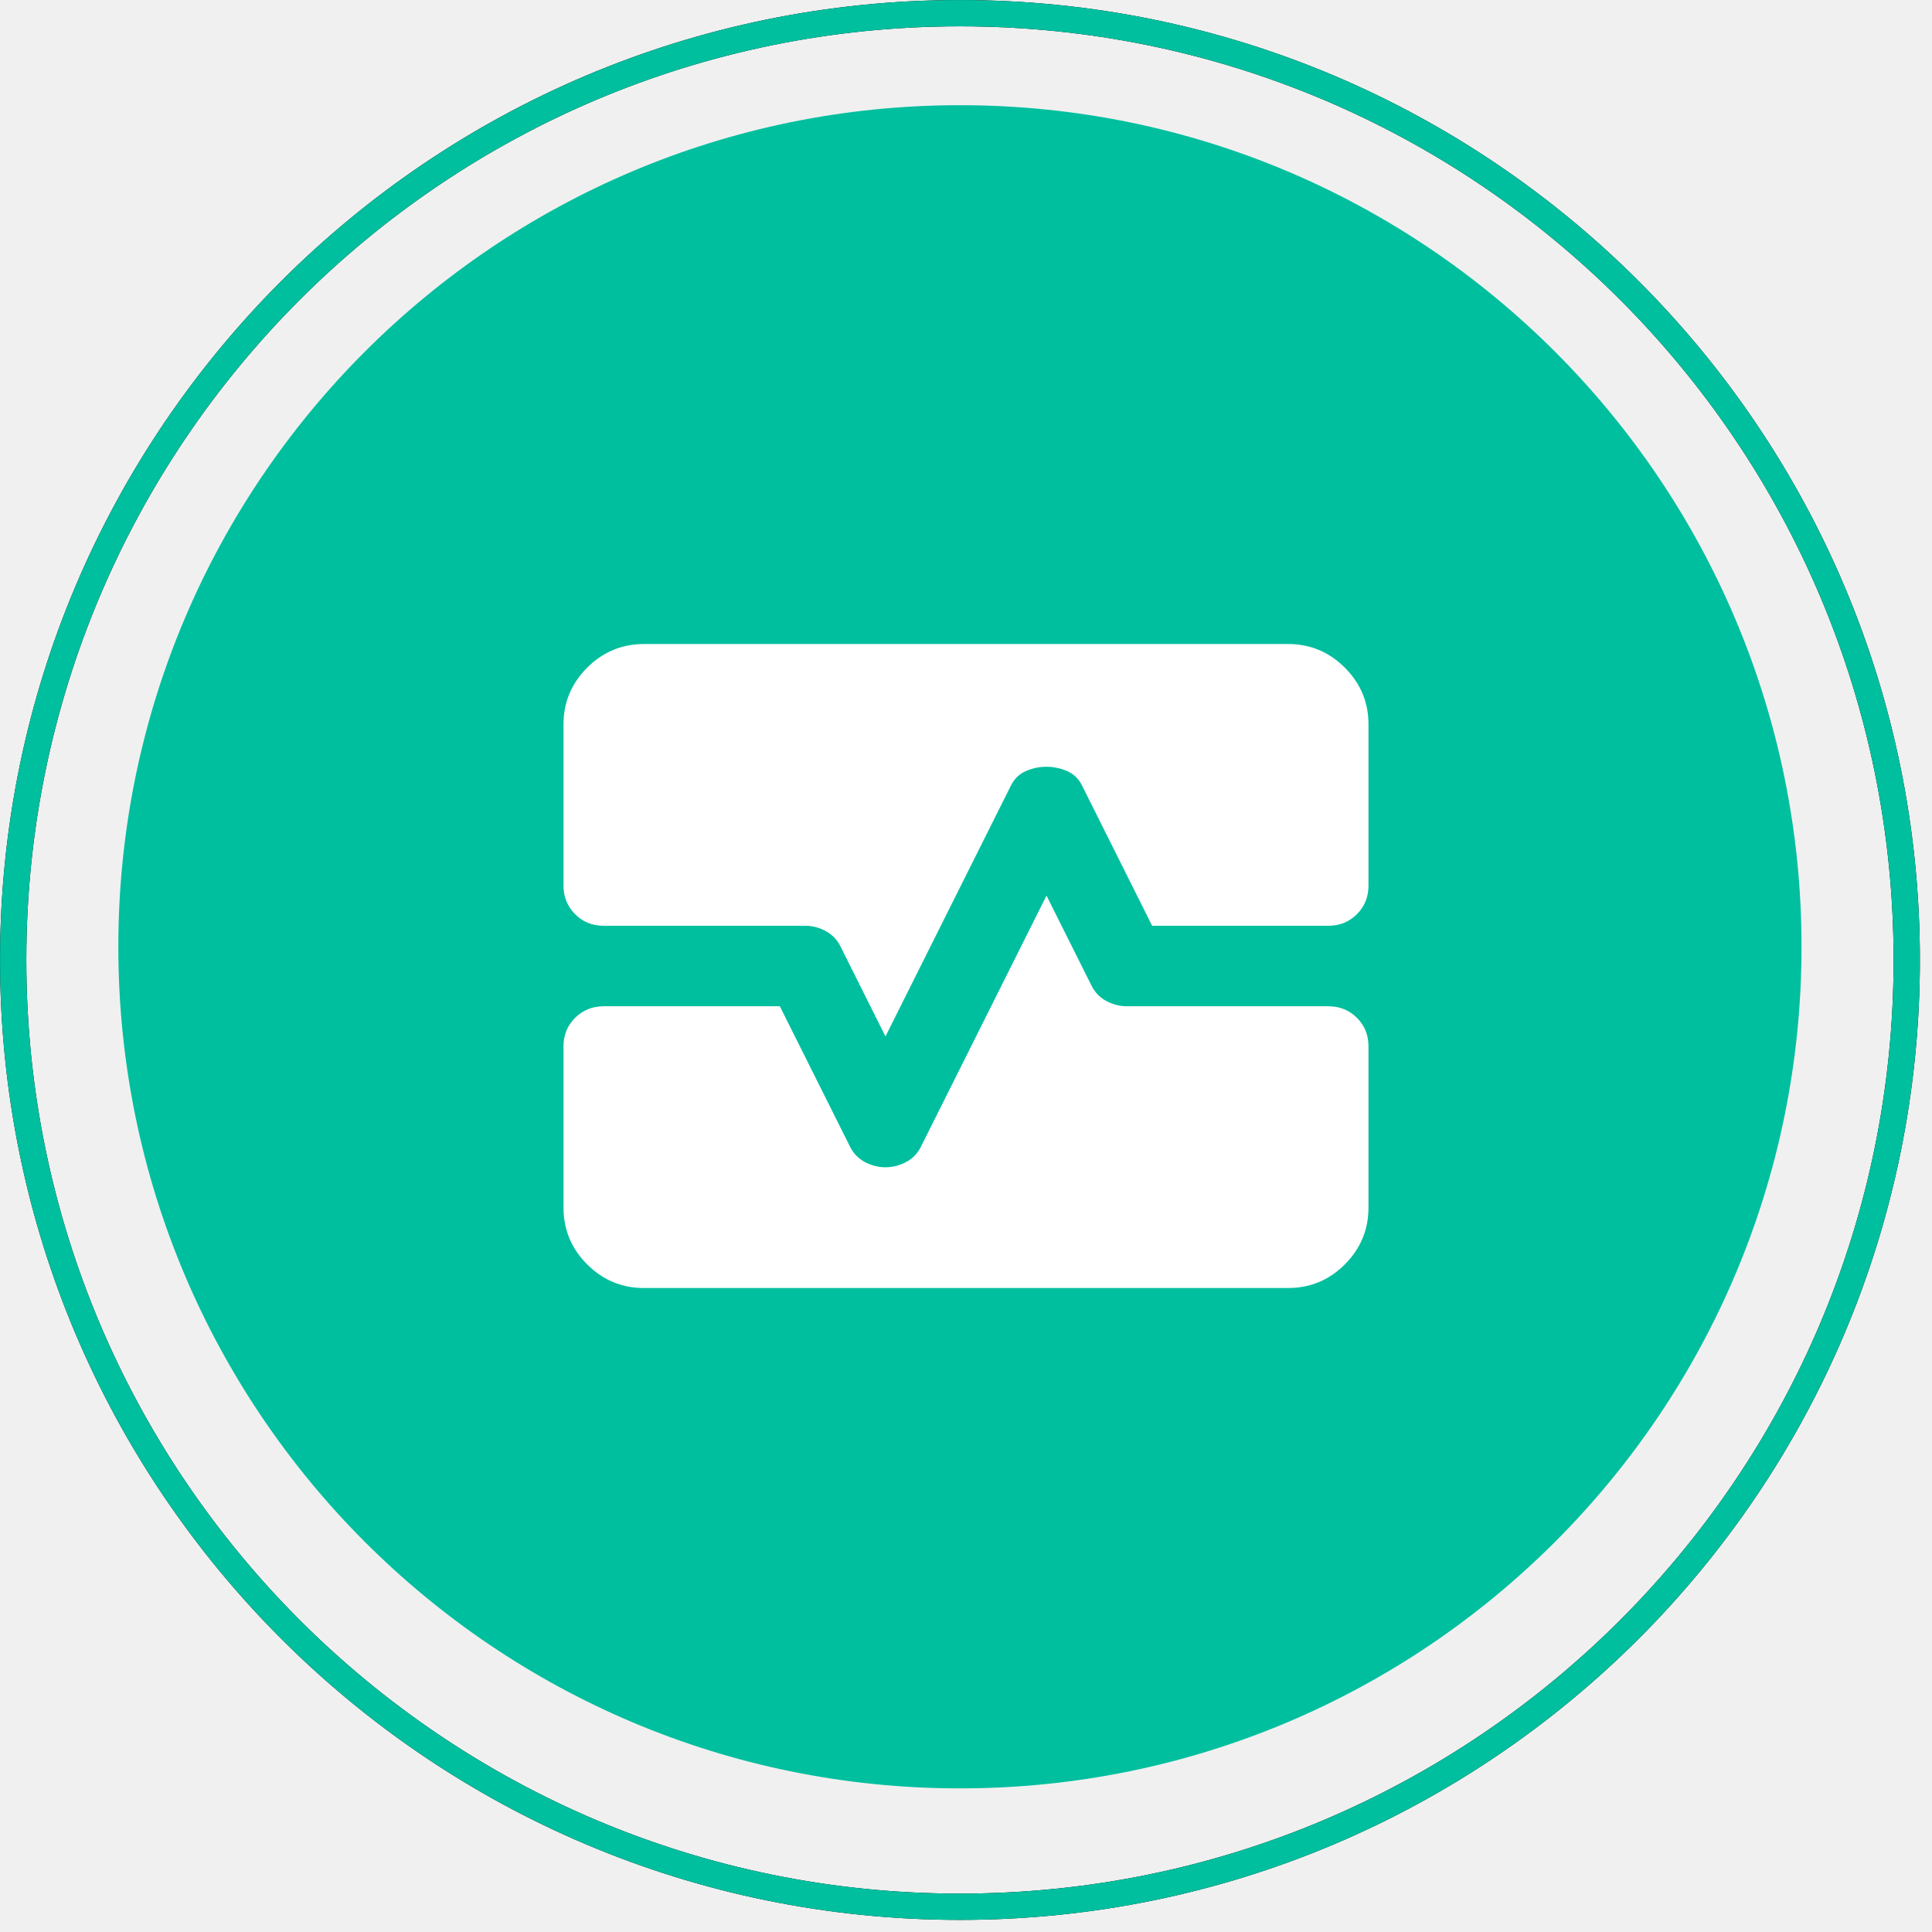
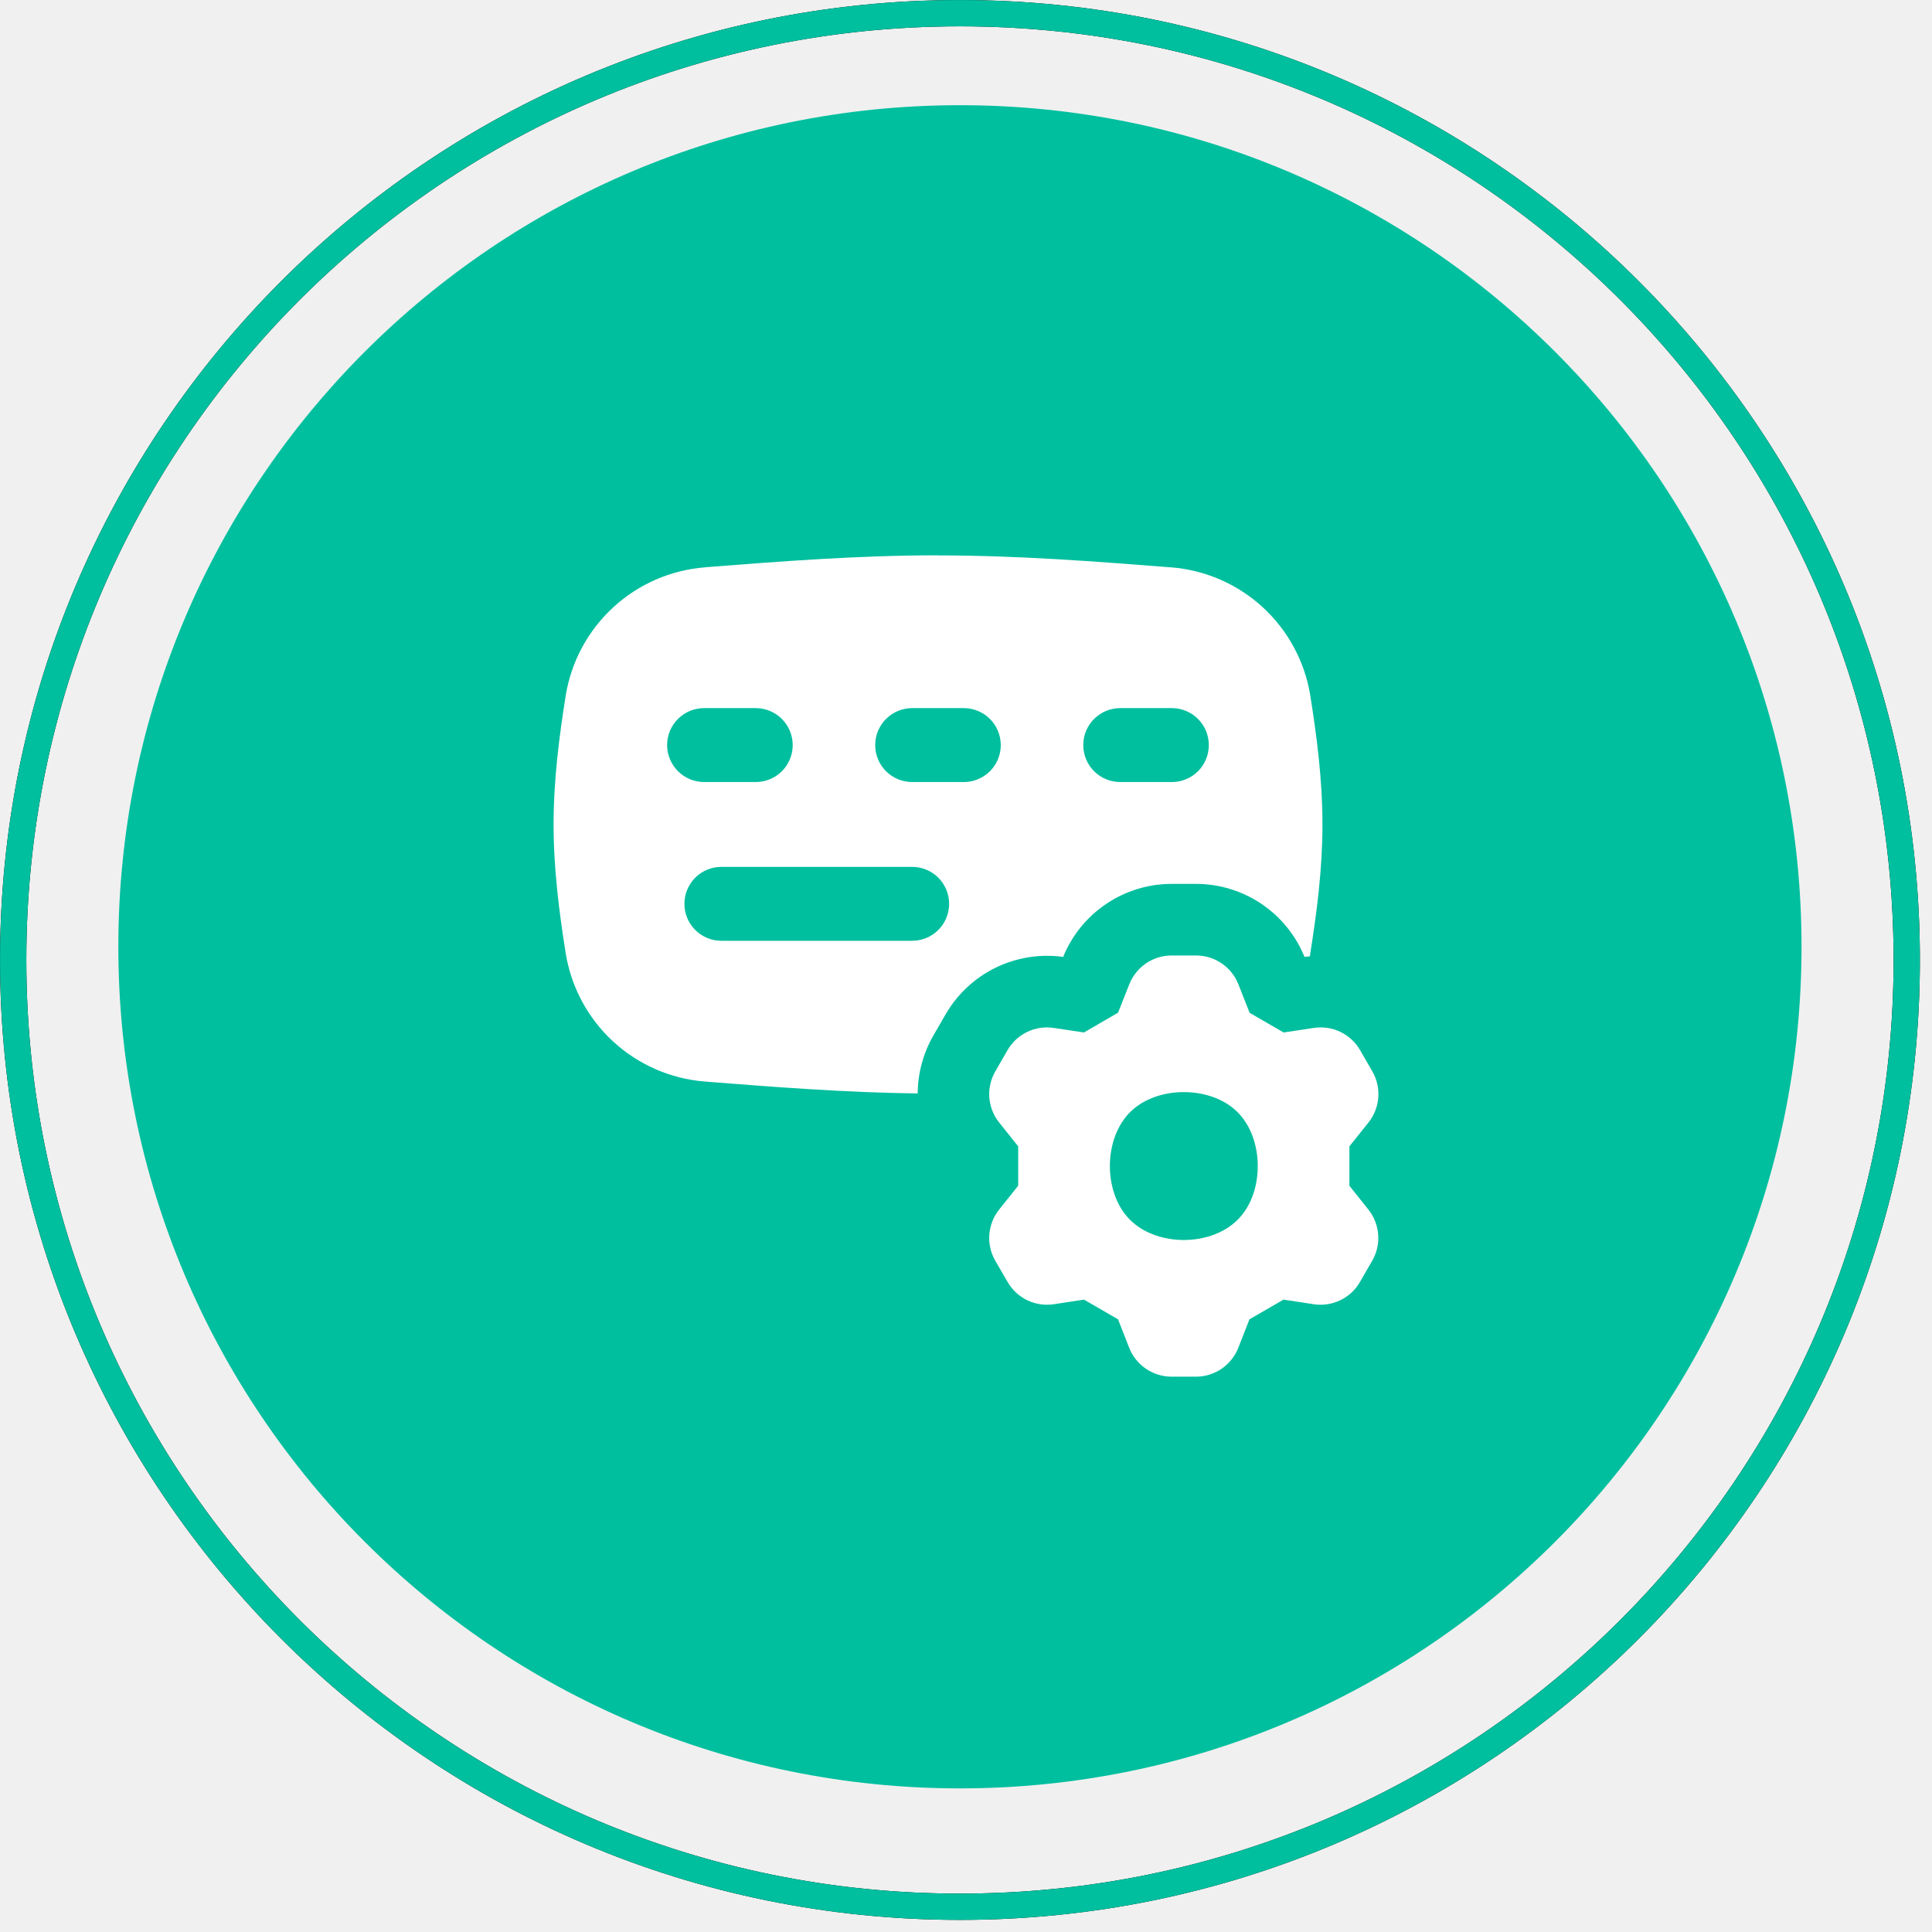
<svg xmlns="http://www.w3.org/2000/svg" width="56" height="56" viewBox="0 0 56 56" fill="none">
  <circle cx="27.824" cy="27.443" r="24.394" fill="#00BF9E" />
-   <g clip-path="url(#clip0_2049_47929)">
-     <path d="M18.666 37.334C18.025 37.334 17.476 37.105 17.019 36.649C16.562 36.192 16.334 35.643 16.333 35V30.334C16.333 30.003 16.445 29.726 16.669 29.503C16.893 29.28 17.17 29.168 17.5 29.167H22.604L24.616 33.192C24.714 33.406 24.859 33.566 25.054 33.674C25.248 33.781 25.453 33.834 25.666 33.834C25.88 33.833 26.084 33.78 26.279 33.674C26.473 33.568 26.619 33.407 26.716 33.192L30.333 25.959L31.616 28.525C31.714 28.739 31.859 28.9 32.054 29.007C32.248 29.114 32.453 29.168 32.666 29.167H38.5C38.83 29.167 39.108 29.279 39.331 29.502C39.556 29.725 39.667 30.002 39.666 30.334V35C39.666 35.642 39.438 36.191 38.981 36.649C38.525 37.106 37.975 37.334 37.333 37.334H18.666ZM16.333 21C16.333 20.359 16.562 19.809 17.019 19.353C17.476 18.896 18.026 18.668 18.666 18.667H37.333C37.975 18.667 38.524 18.896 38.981 19.353C39.439 19.81 39.667 20.359 39.666 21V25.667C39.666 25.997 39.554 26.275 39.33 26.499C39.106 26.723 38.83 26.834 38.5 26.834H33.395L31.383 22.809C31.286 22.595 31.14 22.444 30.945 22.357C30.751 22.27 30.547 22.226 30.333 22.225C30.119 22.224 29.915 22.268 29.721 22.357C29.526 22.446 29.38 22.596 29.283 22.809L25.666 30.042L24.383 27.475C24.286 27.261 24.14 27.101 23.945 26.994C23.751 26.886 23.547 26.833 23.333 26.834H17.5C17.169 26.834 16.892 26.722 16.669 26.498C16.446 26.274 16.334 25.997 16.333 25.667V21Z" fill="white" />
+   <g clip-path="url(#clip0_2049_43737)">
+     <g clip-path="url(#clip1_2049_43737)">
+       <path fill-rule="evenodd" clip-rule="evenodd" d="M27.189 16.096C24.875 16.096 22.62 16.272 20.479 16.439L20.431 16.445C19.441 16.523 18.506 16.931 17.776 17.603C17.045 18.275 16.56 19.172 16.399 20.152C16.21 21.34 16.046 22.598 16.046 23.897C16.046 25.195 16.21 26.455 16.399 27.641C16.56 28.621 17.044 29.519 17.775 30.191C18.506 30.863 19.441 31.271 20.431 31.349L20.479 31.353C22.439 31.507 24.491 31.668 26.599 31.694C26.604 31.104 26.761 30.525 27.055 30.014L27.407 29.405C27.744 28.819 28.249 28.347 28.856 28.05C29.464 27.753 30.146 27.644 30.816 27.737C31.07 27.112 31.504 26.577 32.064 26.2C32.623 25.823 33.282 25.621 33.957 25.62H34.672C35.346 25.621 36.005 25.823 36.565 26.2C37.124 26.577 37.558 27.112 37.812 27.737L37.967 27.72L37.978 27.641C38.167 26.455 38.332 25.195 38.332 23.897C38.332 22.6 38.167 21.34 37.978 20.152C37.818 19.172 37.333 18.275 36.603 17.603C35.872 16.931 34.938 16.524 33.948 16.445L33.9 16.442C31.757 16.274 29.505 16.099 27.191 16.099L27.189 16.096ZM19.337 21.597C19.337 21.004 19.817 20.525 20.41 20.525H21.905C22.189 20.525 22.462 20.638 22.663 20.839C22.864 21.04 22.977 21.313 22.977 21.597C22.977 21.881 22.864 22.154 22.663 22.355C22.462 22.555 22.189 22.668 21.905 22.668H20.41C20.126 22.668 19.854 22.555 19.653 22.355C19.452 22.154 19.337 21.881 19.337 21.597ZM26.44 20.525C26.155 20.525 25.883 20.638 25.682 20.839C25.481 21.04 25.368 21.313 25.368 21.597C25.368 21.881 25.481 22.154 25.682 22.355C25.883 22.555 26.155 22.668 26.44 22.668H27.936C28.22 22.668 28.493 22.555 28.694 22.355C28.895 22.154 29.008 21.881 29.008 21.597C29.008 21.313 28.895 21.04 28.694 20.839C28.493 20.638 28.22 20.525 27.936 20.525H26.44ZM31.399 21.597C31.399 21.004 31.879 20.525 32.471 20.525H33.967C34.251 20.525 34.524 20.638 34.725 20.839C34.926 21.04 35.038 21.313 35.038 21.597C35.038 21.881 34.926 22.154 34.725 22.355C34.524 22.555 34.251 22.668 33.967 22.668H32.471C32.186 22.668 31.914 22.555 31.713 22.355C31.512 22.154 31.399 21.881 31.399 21.597ZM20.909 25.127C20.625 25.127 20.353 25.239 20.152 25.44C19.951 25.641 19.838 25.914 19.838 26.198C19.838 26.482 19.951 26.755 20.152 26.956C20.353 27.157 20.625 27.269 20.909 27.269H26.44C26.724 27.269 26.996 27.157 27.197 26.956C27.398 26.755 27.511 26.482 27.511 26.198C27.511 25.914 27.398 25.641 27.197 25.44C26.996 25.239 26.724 25.127 26.44 25.127H20.909ZM34.668 27.695H33.96C33.695 27.695 33.435 27.775 33.216 27.925C32.997 28.075 32.828 28.287 32.731 28.535L32.407 29.354L31.418 29.927L30.545 29.795C30.282 29.755 30.014 29.795 29.774 29.91C29.535 30.026 29.336 30.21 29.203 30.441L28.85 31.053C28.717 31.283 28.657 31.547 28.676 31.812C28.696 32.077 28.796 32.33 28.961 32.537L29.513 33.228V34.368L28.961 35.059C28.795 35.267 28.696 35.52 28.676 35.785C28.656 36.05 28.717 36.315 28.85 36.545L29.205 37.157C29.337 37.388 29.536 37.572 29.775 37.688C30.014 37.803 30.283 37.843 30.545 37.804L31.42 37.67L32.407 38.241L32.729 39.064C32.826 39.311 32.995 39.524 33.214 39.673C33.434 39.823 33.693 39.904 33.959 39.904H34.666C34.932 39.903 35.191 39.823 35.41 39.673C35.629 39.523 35.797 39.311 35.894 39.064L36.216 38.241L37.204 37.67L38.078 37.804C38.341 37.844 38.609 37.803 38.849 37.688C39.088 37.573 39.288 37.388 39.42 37.157L39.773 36.545C39.907 36.315 39.967 36.05 39.947 35.785C39.928 35.52 39.828 35.267 39.662 35.059L39.113 34.37V33.228L39.665 32.537C39.831 32.33 39.93 32.077 39.95 31.812C39.97 31.547 39.91 31.283 39.777 31.053L39.424 30.441C39.291 30.21 39.092 30.026 38.852 29.91C38.613 29.795 38.344 29.755 38.081 29.795L37.207 29.927L36.221 29.357L35.897 28.535C35.801 28.287 35.632 28.075 35.413 27.925C35.193 27.775 34.934 27.695 34.668 27.695ZM35.76 32.135C35.366 31.804 34.824 31.655 34.313 31.655C33.803 31.655 33.263 31.804 32.867 32.135C32.416 32.512 32.203 33.1 32.174 33.66C32.145 34.221 32.294 34.826 32.661 35.256C33.065 35.733 33.712 35.942 34.313 35.942C34.913 35.942 35.561 35.733 35.966 35.256C36.333 34.828 36.482 34.223 36.453 33.662C36.424 33.101 36.211 32.51 35.76 32.135Z" fill="white" />
+     </g>
  </g>
  <circle cx="27.825" cy="27.825" r="27.443" stroke="black" stroke-width="0.762" />
  <circle cx="27.825" cy="27.825" r="27.443" stroke="#00BF9E" stroke-width="0.762" />
  <defs>
-     <clipPath id="clip0_2049_47929">
+     <clipPath id="clip0_2049_43737">
+       <rect width="24" height="24" fill="white" transform="translate(16 16)" />
+     </clipPath>
+     <clipPath id="clip1_2049_43737">
      <rect width="24" height="24" fill="white" transform="translate(16 16)" />
    </clipPath>
  </defs>
</svg>
